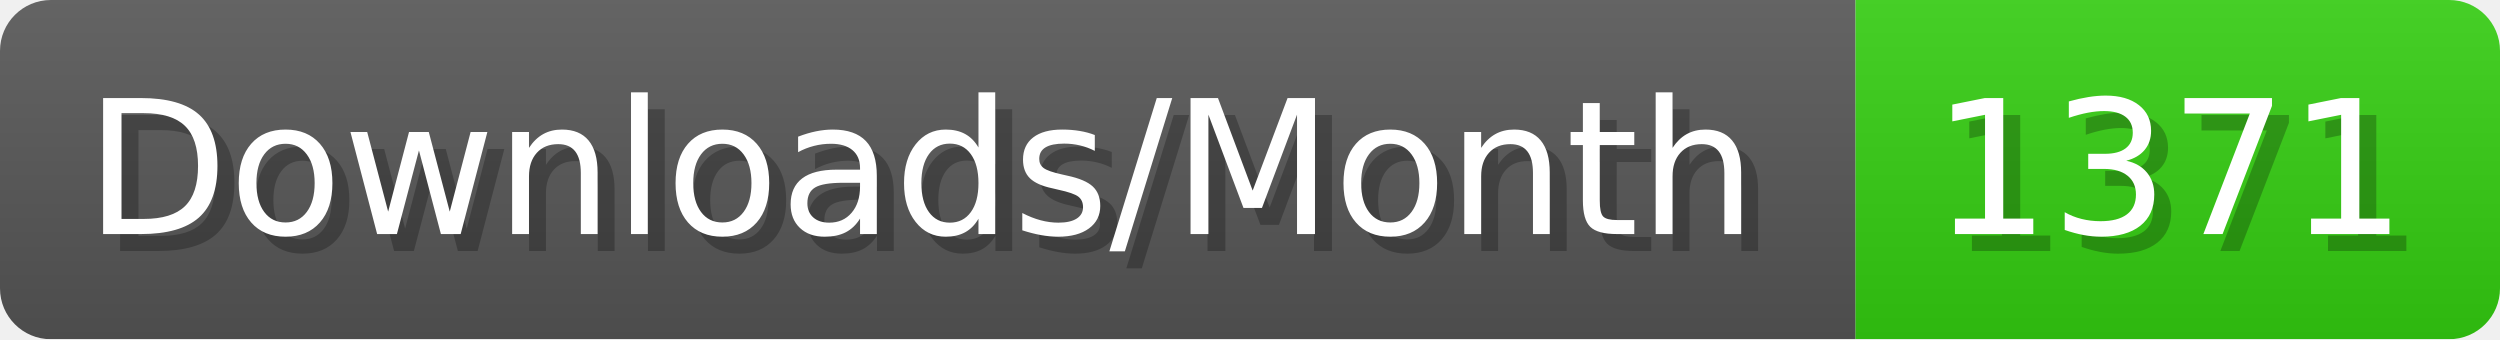
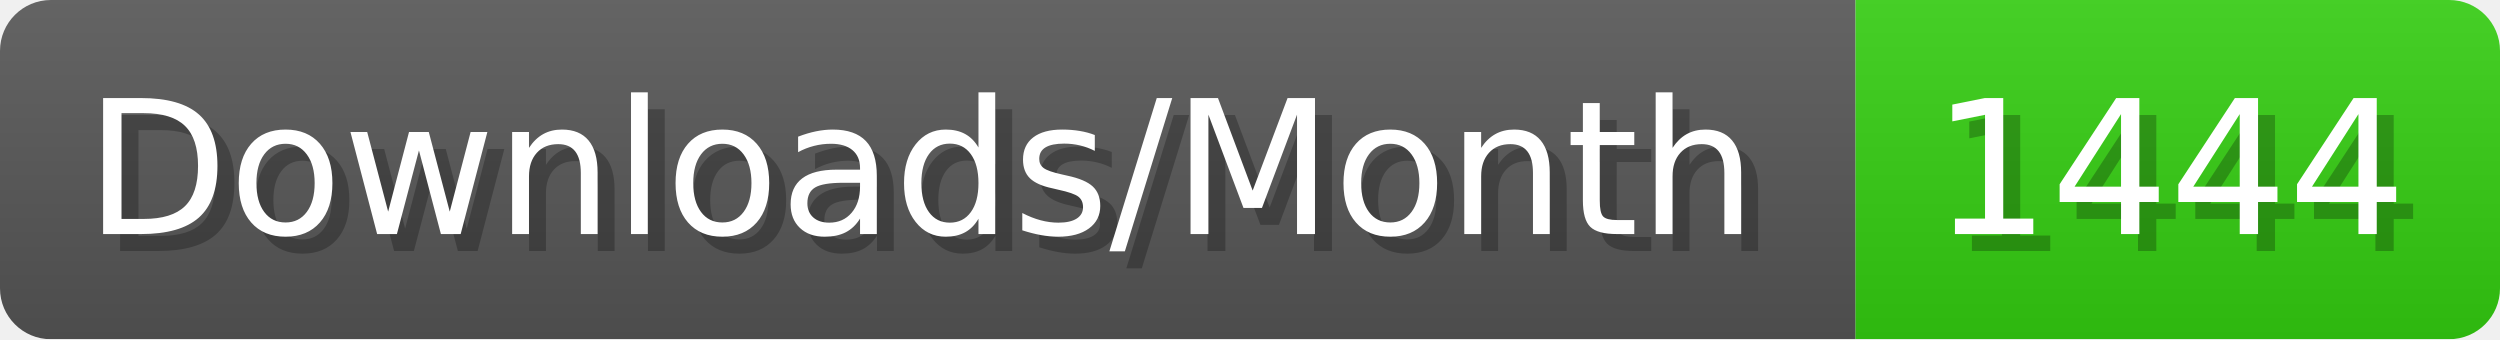
- <svg xmlns="http://www.w3.org/2000/svg" width="147.4" height="20" viewBox="0 0 1474 200" role="img" aria-label="Downloads/Month: 1371">
+ <svg xmlns="http://www.w3.org/2000/svg" width="147.4" height="20" viewBox="0 0 1474 200" role="img" aria-label="Downloads/Month: 1444">
  <linearGradient id="YlXUI" x2="0" y2="100%">
    <stop offset="0" stop-opacity=".1" stop-color="#EEE" />
    <stop offset="1" stop-opacity=".1" />
  </linearGradient>
  <mask id="JHhop">
    <rect width="1474" height="200" rx="30" fill="#FFF" />
  </mask>
  <g mask="url(#JHhop)">
    <rect width="1094" height="200" fill="#555" />
    <rect width="380" height="200" fill="#3C1" x="1094" />
    <rect width="1474" height="200" fill="url(#YlXUI)" />
  </g>
  <g aria-hidden="true" fill="#fff" text-anchor="start" font-family="Verdana,DejaVu Sans,sans-serif" font-size="110">
    <text x="60" y="148" textLength="994" fill="#000" opacity="0.25">Downloads/Month</text>
    <text x="50" y="138" textLength="994">Downloads/Month</text>
-     <text x="1149" y="148" textLength="280" fill="#000" opacity="0.25">1371</text>
-     <text x="1139" y="138" textLength="280">1371</text>
+     <text x="1149" y="148" textLength="280" fill="#000" opacity="0.25">1444</text>
+     <text x="1139" y="138" textLength="280">1444</text>
  </g>
</svg>
